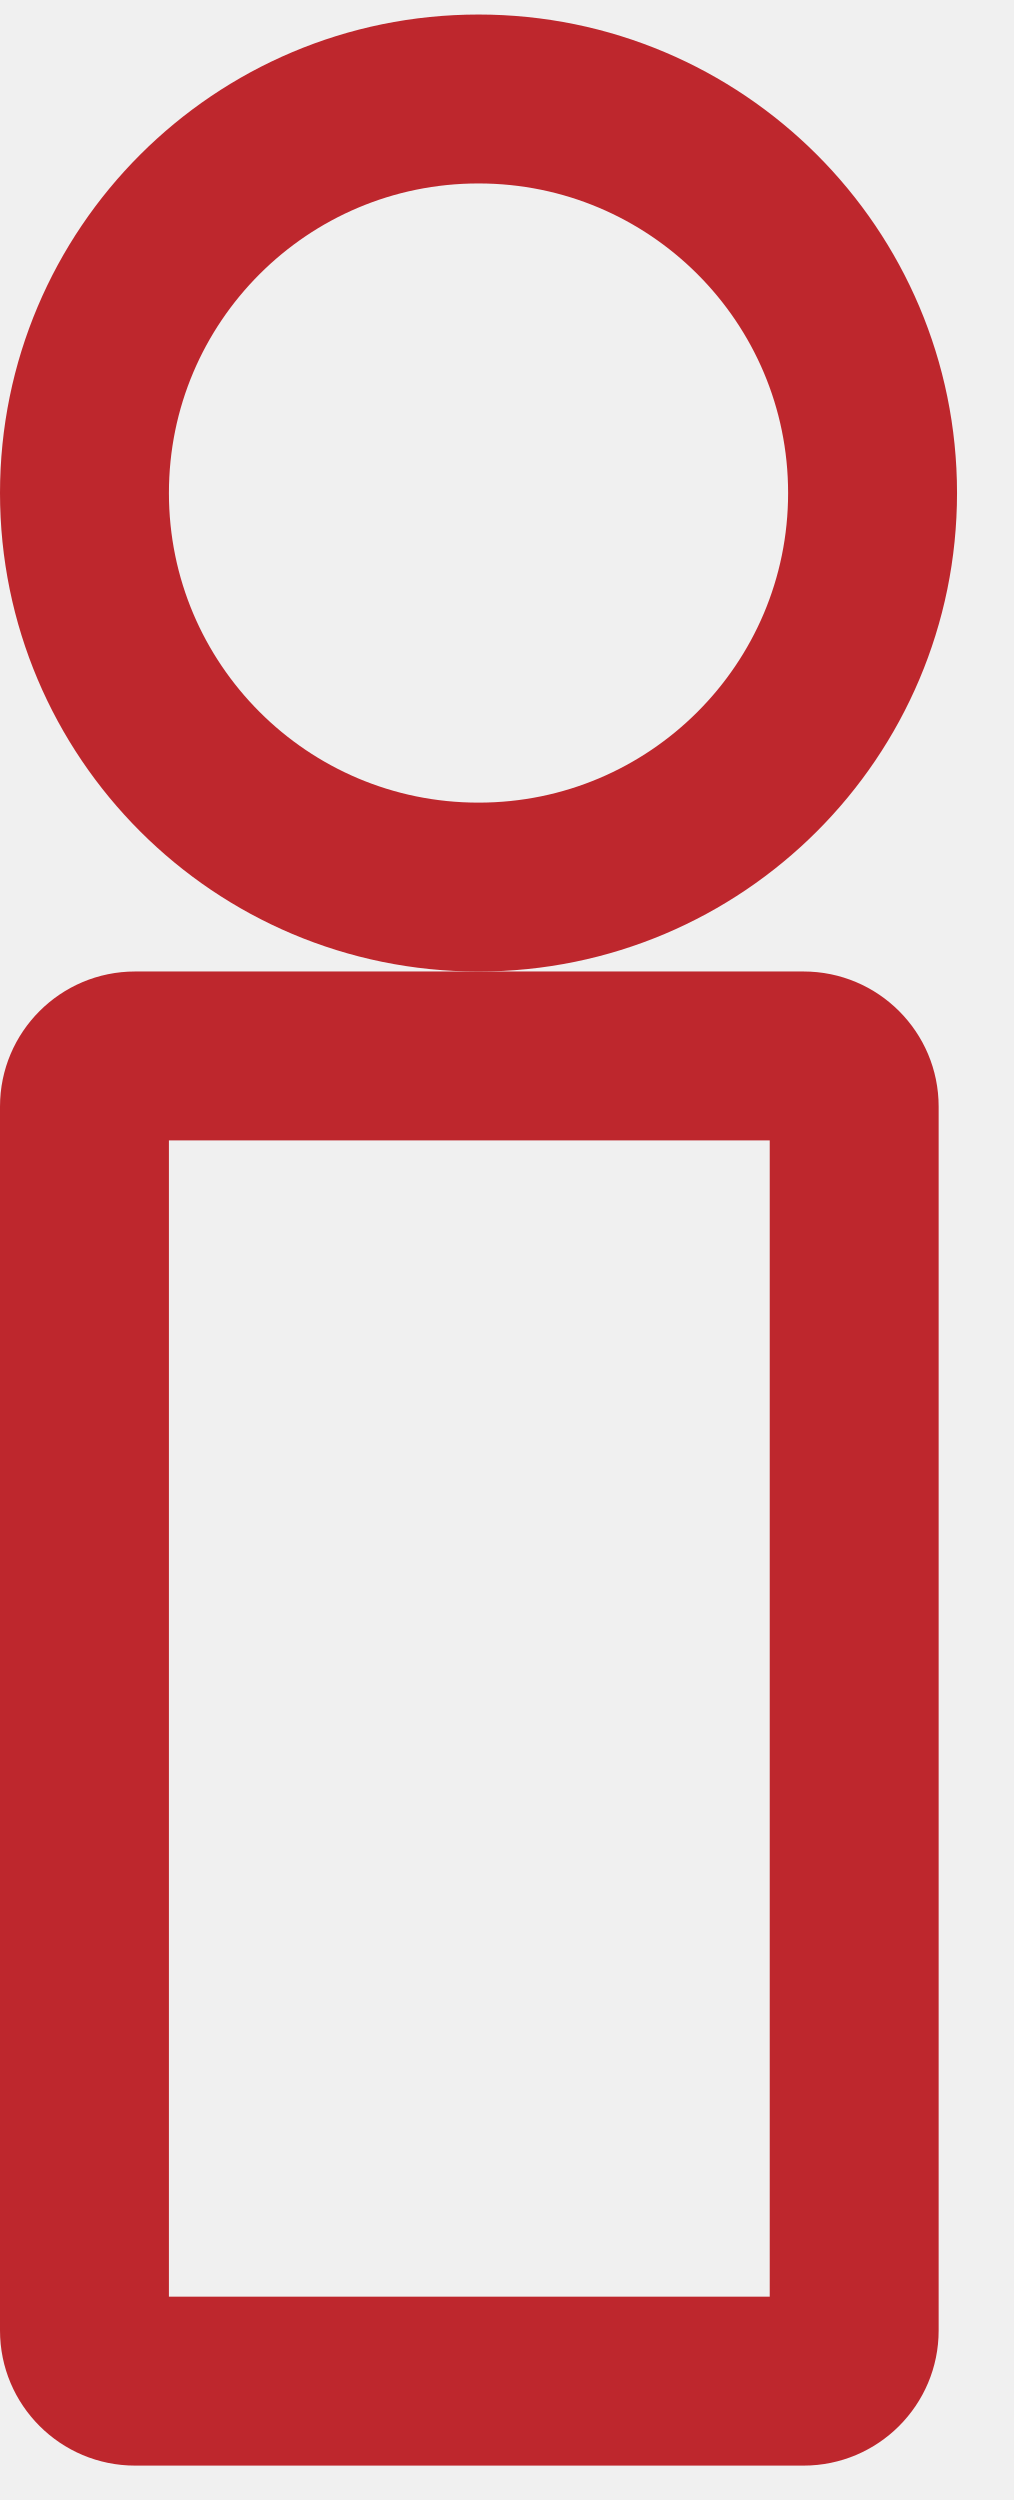
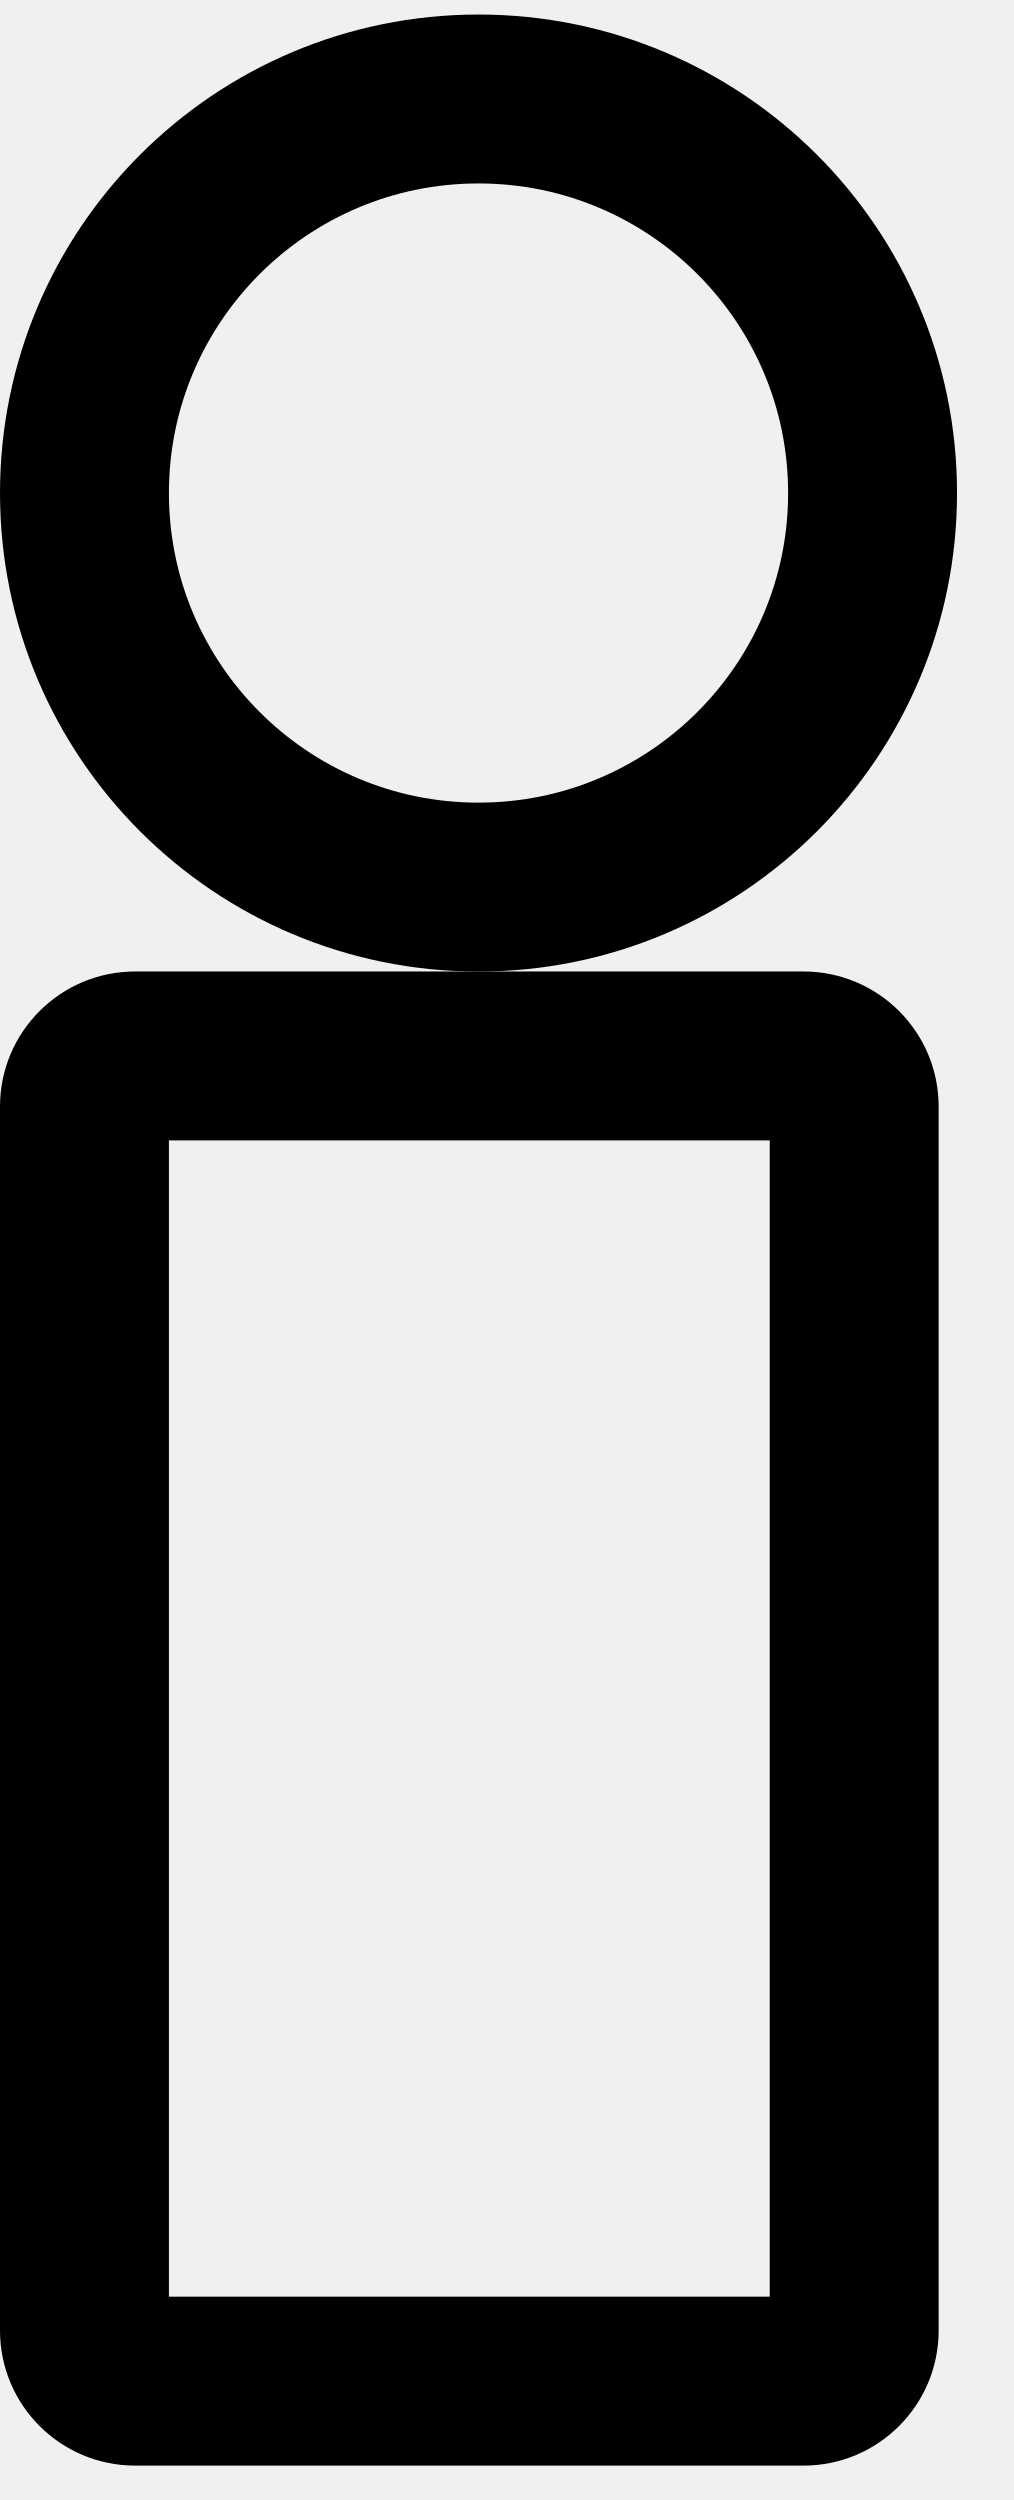
<svg xmlns="http://www.w3.org/2000/svg" width="15" height="37" viewBox="0 0 15 37" fill="none">
-   <circle cx="7.082" cy="7.297" r="5.832" stroke="#BE272D" stroke-width="2.5" />
+   <circle cx="7.082" cy="7.297" r="5.832" stroke="#000000" stroke-width="2.5" />
  <mask id="path-2-inside-1_81_523" fill="white">
    <rect y="14.378" width="13.892" height="22.113" rx="2" />
  </mask>
-   <rect y="14.378" width="13.892" height="22.113" rx="2" stroke="#BE272D" stroke-width="5" mask="url(#path-2-inside-1_81_523)" />
+   <rect y="14.378" width="13.892" height="22.113" rx="2" stroke="#000000" stroke-width="5" mask="url(#path-2-inside-1_81_523)" />
</svg>
